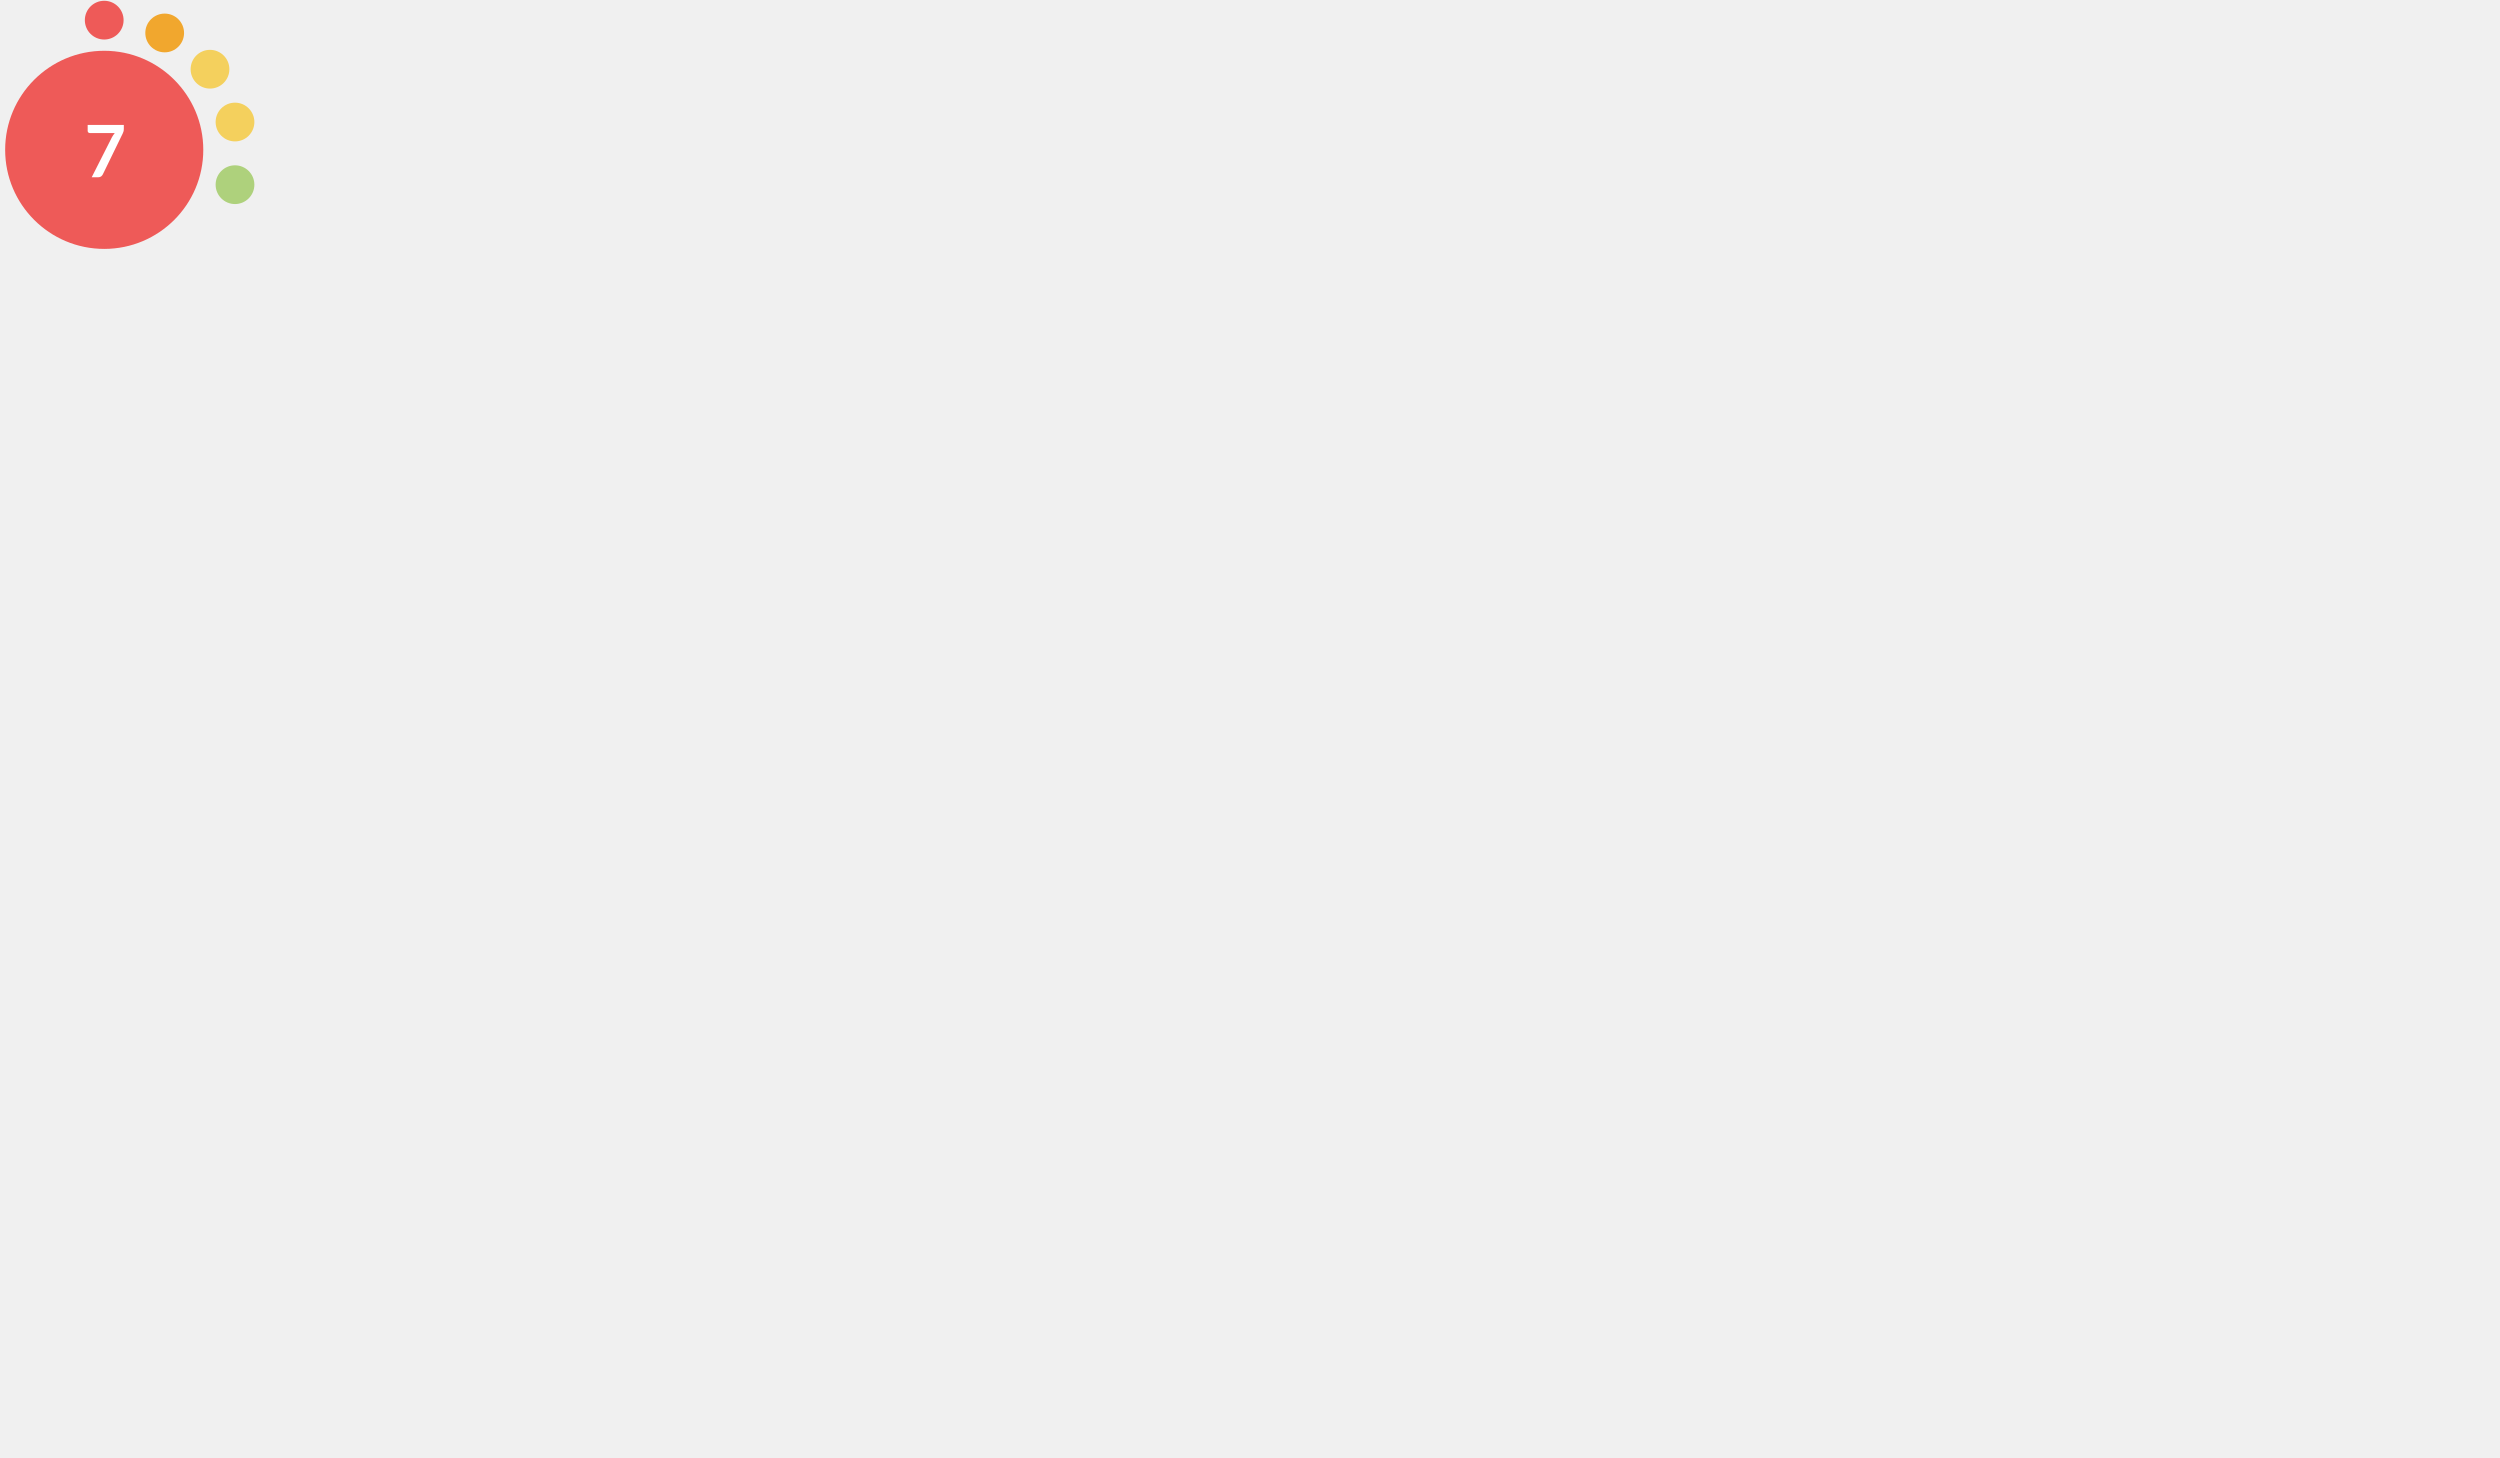
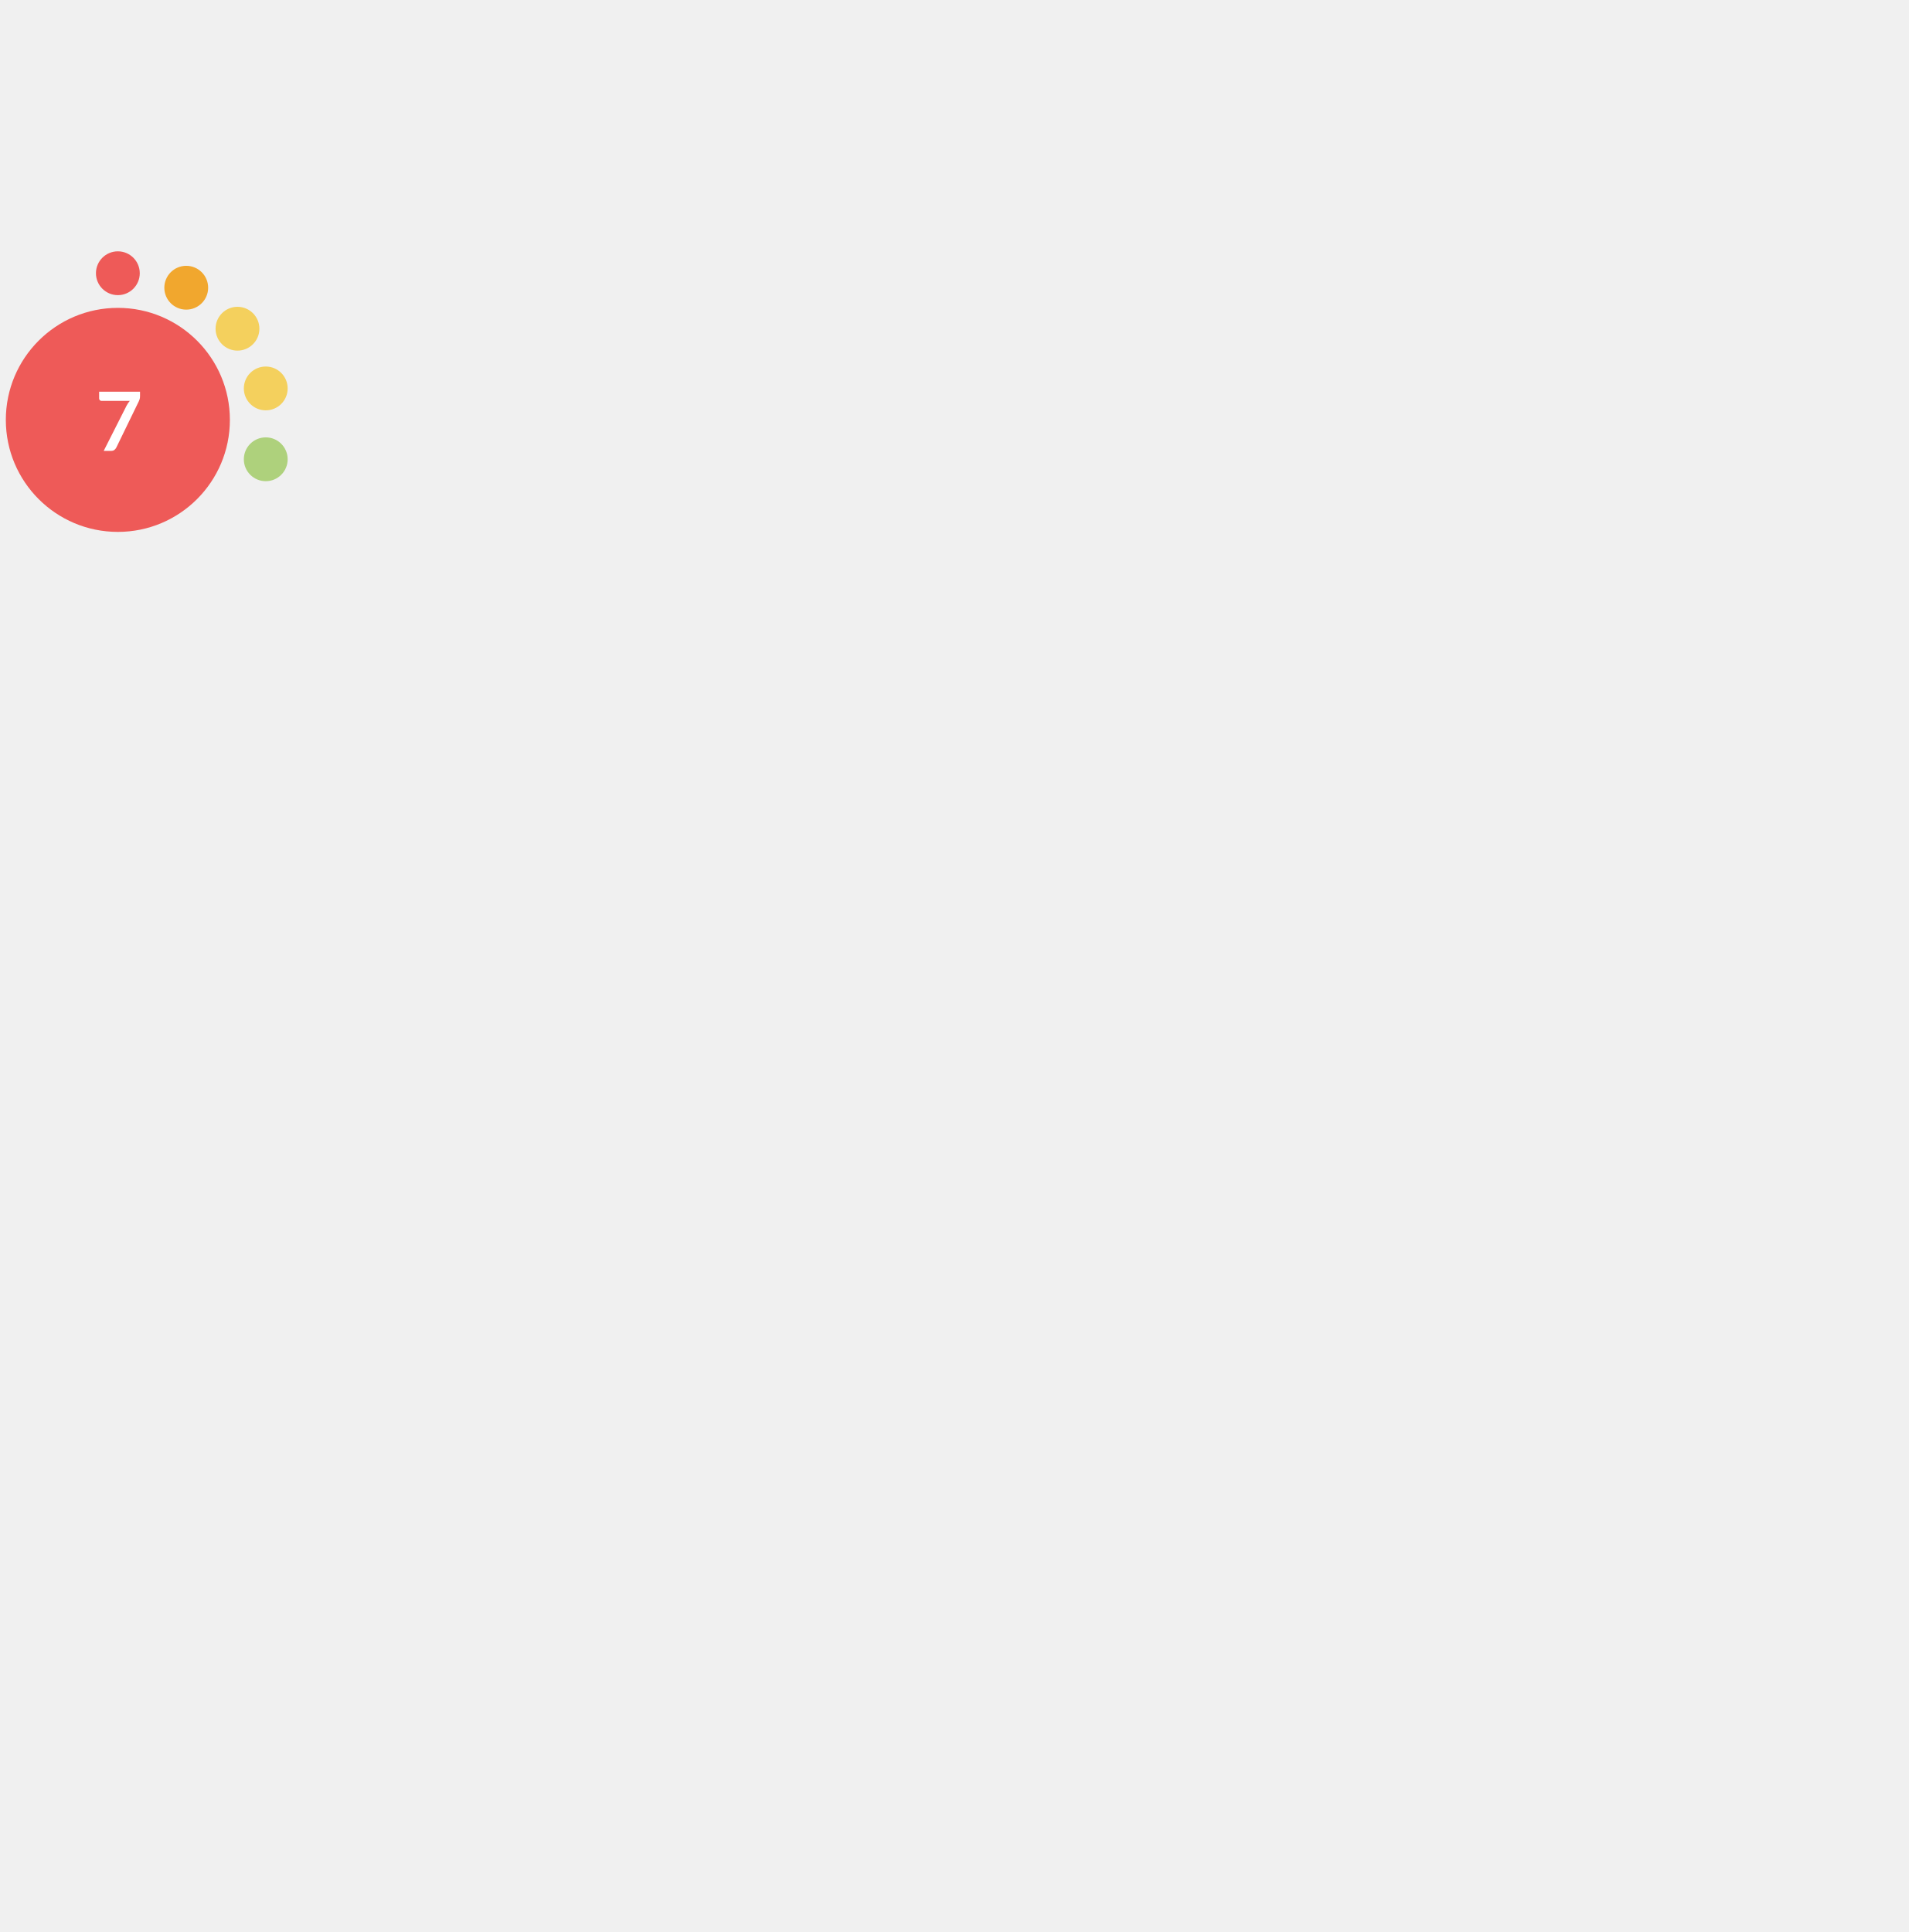
- <svg xmlns="http://www.w3.org/2000/svg" version="1.1" id="Layer_1" x="0px" y="0px" viewBox="0 0 1600 932.5" style="enable-background:new 0 0 0 0;" xml:space="preserve">
+ <svg xmlns="http://www.w3.org/2000/svg" version="1.1" id="Layer_1" x="0px" y="0px" width="360" height="364.5" viewBox="0 0 1080 810" style="enable-background:new 0 0 0 0;" xml:space="preserve">
  <style type="text/css">			.red{fill:#EE5A58;}		    .orange {fill:#F1A72E;}		    .green{fill:#AED17C;}			.yellow{fill:#F4D05D;}			.st2{fill:#FFFFFF;}			.st3{font-family:Lato-Bold, Lato;font-weight:700;}			.st4{font-size:46.339px;}		</style>
  <circle class="red" cx="66.7" cy="95.9" r="63.4" />
  <circle class="red" cx="66.7" cy="12.9" r="12.4" />
  <circle class="orange" cx="105.4" cy="21.1" r="12.4" />
  <circle class="yellow" cx="134.4" cy="44.3" r="12.4" />
  <circle class="yellow" cx="150.4" cy="78.1" r="12.4" />
  <circle class="green" cx="150.4" cy="118.2" r="12.4" />
  <text transform="matrix(1 0 0 1 53.9507 113.4561)" class="st2 st3 st4">7</text>
</svg>
